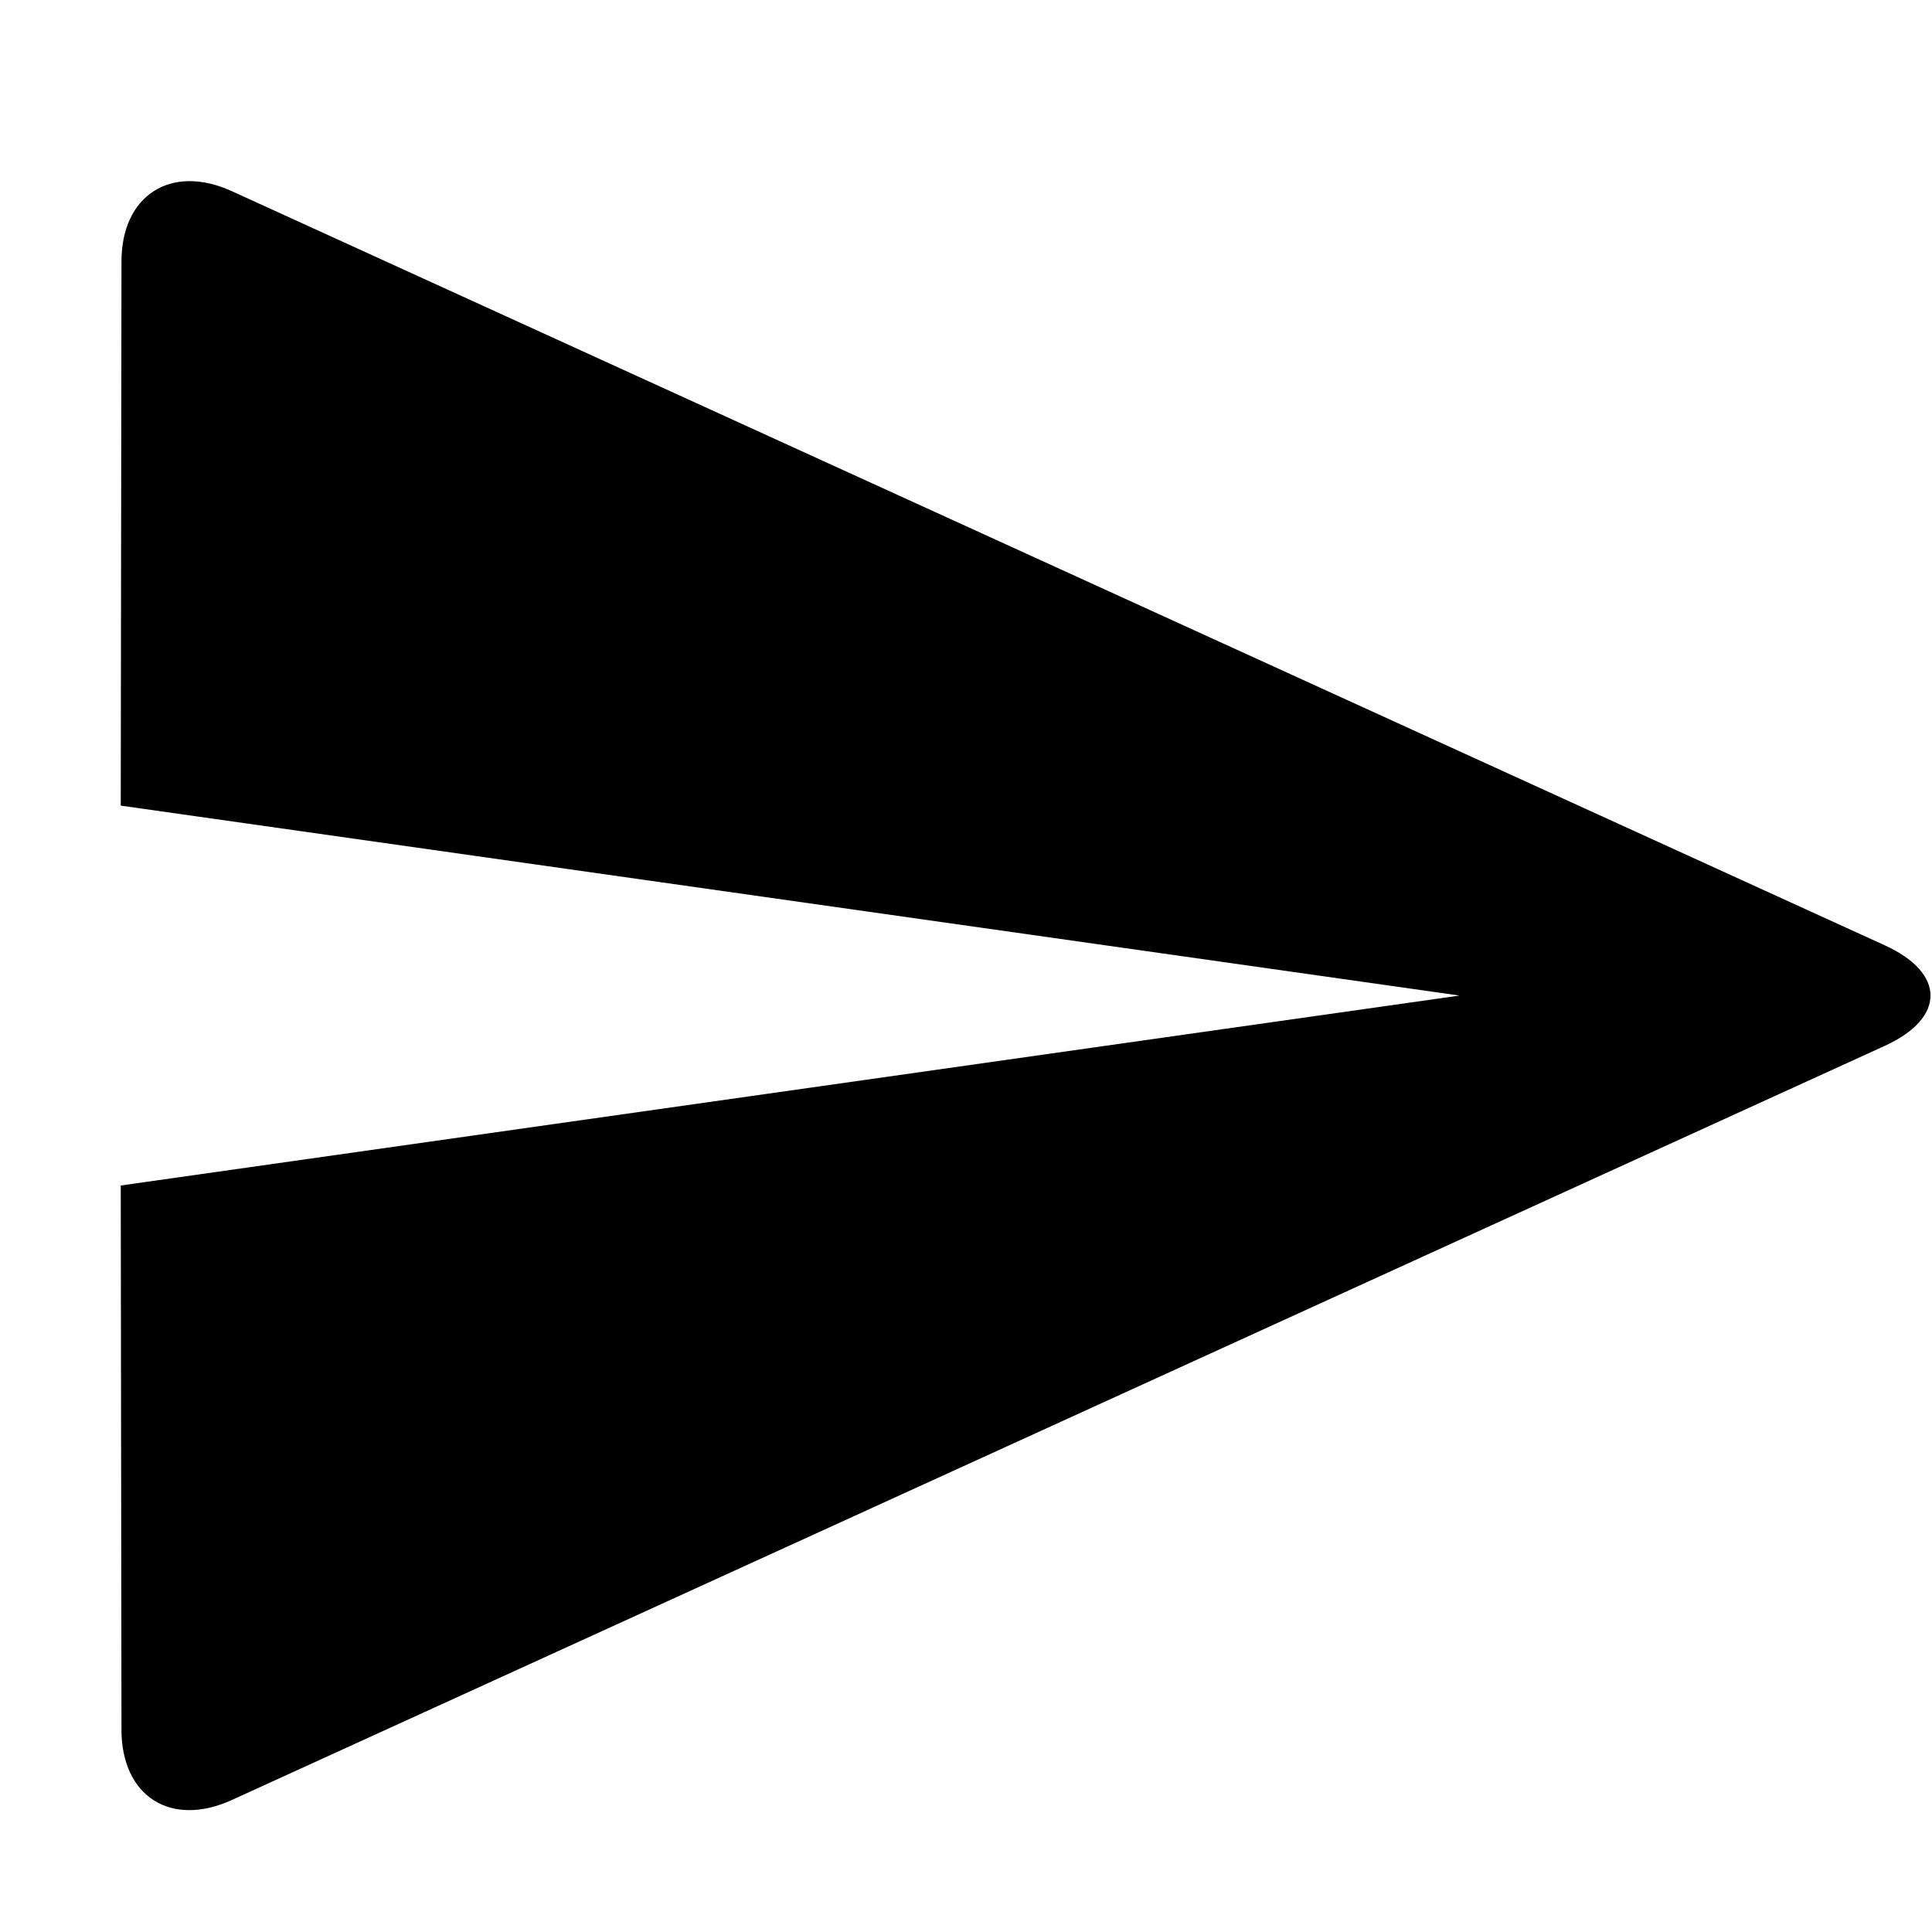
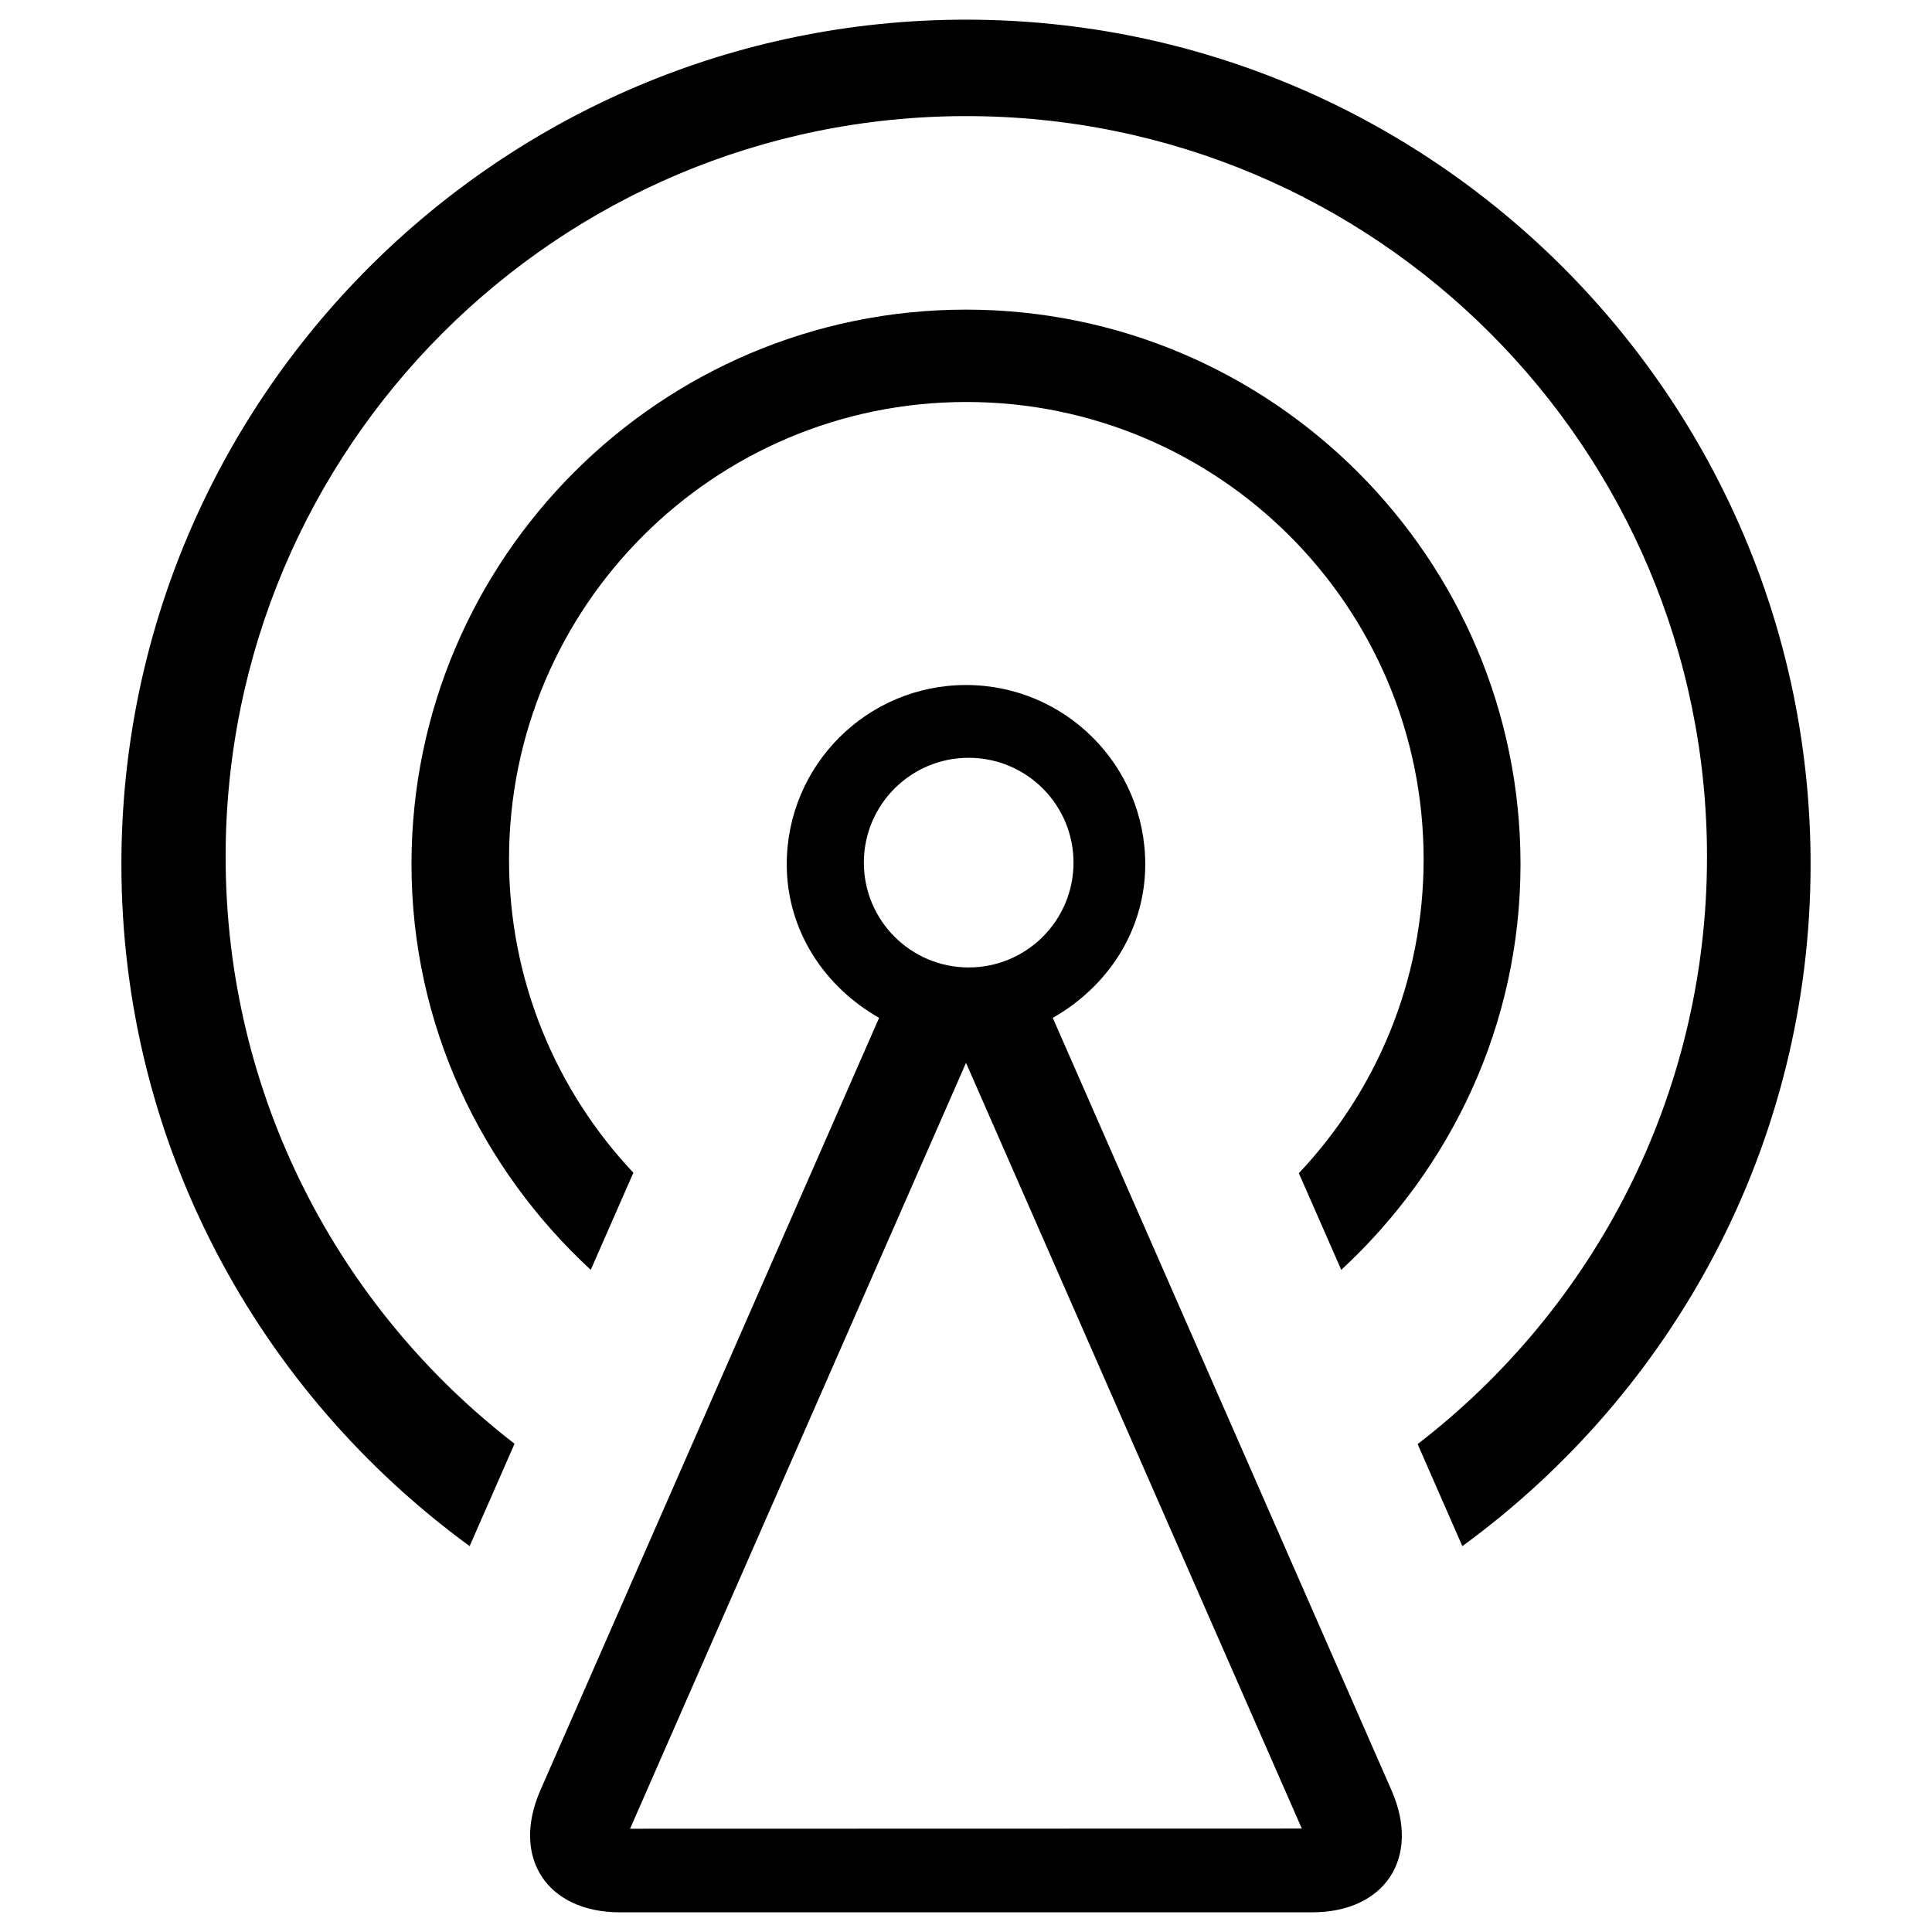
- <svg xmlns="http://www.w3.org/2000/svg" t="1676438816021" class="icon" viewBox="0 0 1024 1024" version="1.1" p-id="30721" width="200" height="200">
-   <path d="M998.976 554.323C1031.232 539.603 1031.328 515.795 998.976 501.043L122.88 101.331C90.624 86.611 64.448 103.507 64.384 138.483L64 426.995 773.568 527.667 64 628.339 64.384 916.883C64.448 952.115 90.528 968.787 122.88 954.035L998.976 554.323Z" p-id="30722" />
+ <svg xmlns="http://www.w3.org/2000/svg" t="1677067499702" class="icon" viewBox="0 0 1024 1024" version="1.1" p-id="6244" width="200" height="200">
+   <path d="M737.557 948.971 557.985 539.473c28.777-16.294 49.018-45.986 49.018-81.393 0-52.475-42.529-95.005-95.004-95.005-52.475 0-95.004 42.531-95.004 95.005 0 35.405 20.242 65.099 48.947 81.393l-179.57 409.498c-15.517 35.548 3.456 64.605 42.248 64.605l366.758 0C734.171 1013.577 753.144 984.519 737.557 948.971zM457.863 457.207c0-30.686 24.876-55.561 55.561-55.561 30.686 0 55.56 24.876 55.56 55.561 0 30.686-24.876 55.561-55.56 55.561C482.739 512.769 457.863 487.893 457.863 457.207zM333.944 969.265l178.063-405.934 177.979 405.848L333.944 969.265z" p-id="6245" />
+   <path d="M512 164.109c-162.079 0-293.9 131.892-293.9 293.901 0 85.199 36.957 161.372 95.004 215.046l22.595-51.487c-40.859-43.386-65.906-101.829-65.906-166.129 0-133.862 108.517-242.378 242.378-242.378S754.549 321.578 754.549 455.44c0 64.422-25.142 122.968-66.138 166.378l22.485 51.237c58.047-53.744 95.004-129.846 95.004-215.046C805.9 295.93 674.079 164.109 512 164.109z" p-id="6246" />
+   <path d="M512 10.422c-246.856 0-447.657 200.801-447.657 447.658 0 148.466 72.928 279.864 184.578 361.398l23.793-54.272c-93.118-71.784-153.125-184.419-153.125-311.087 0-216.817 175.764-392.581 392.581-392.581s392.581 175.764 392.581 392.581c0 126.784-60.117 239.509-153.381 311.283l23.707 54.076c111.65-81.462 184.578-212.932 184.578-361.398C959.656 211.224 758.856 10.422 512 10.422z" p-id="6247" />
</svg>
